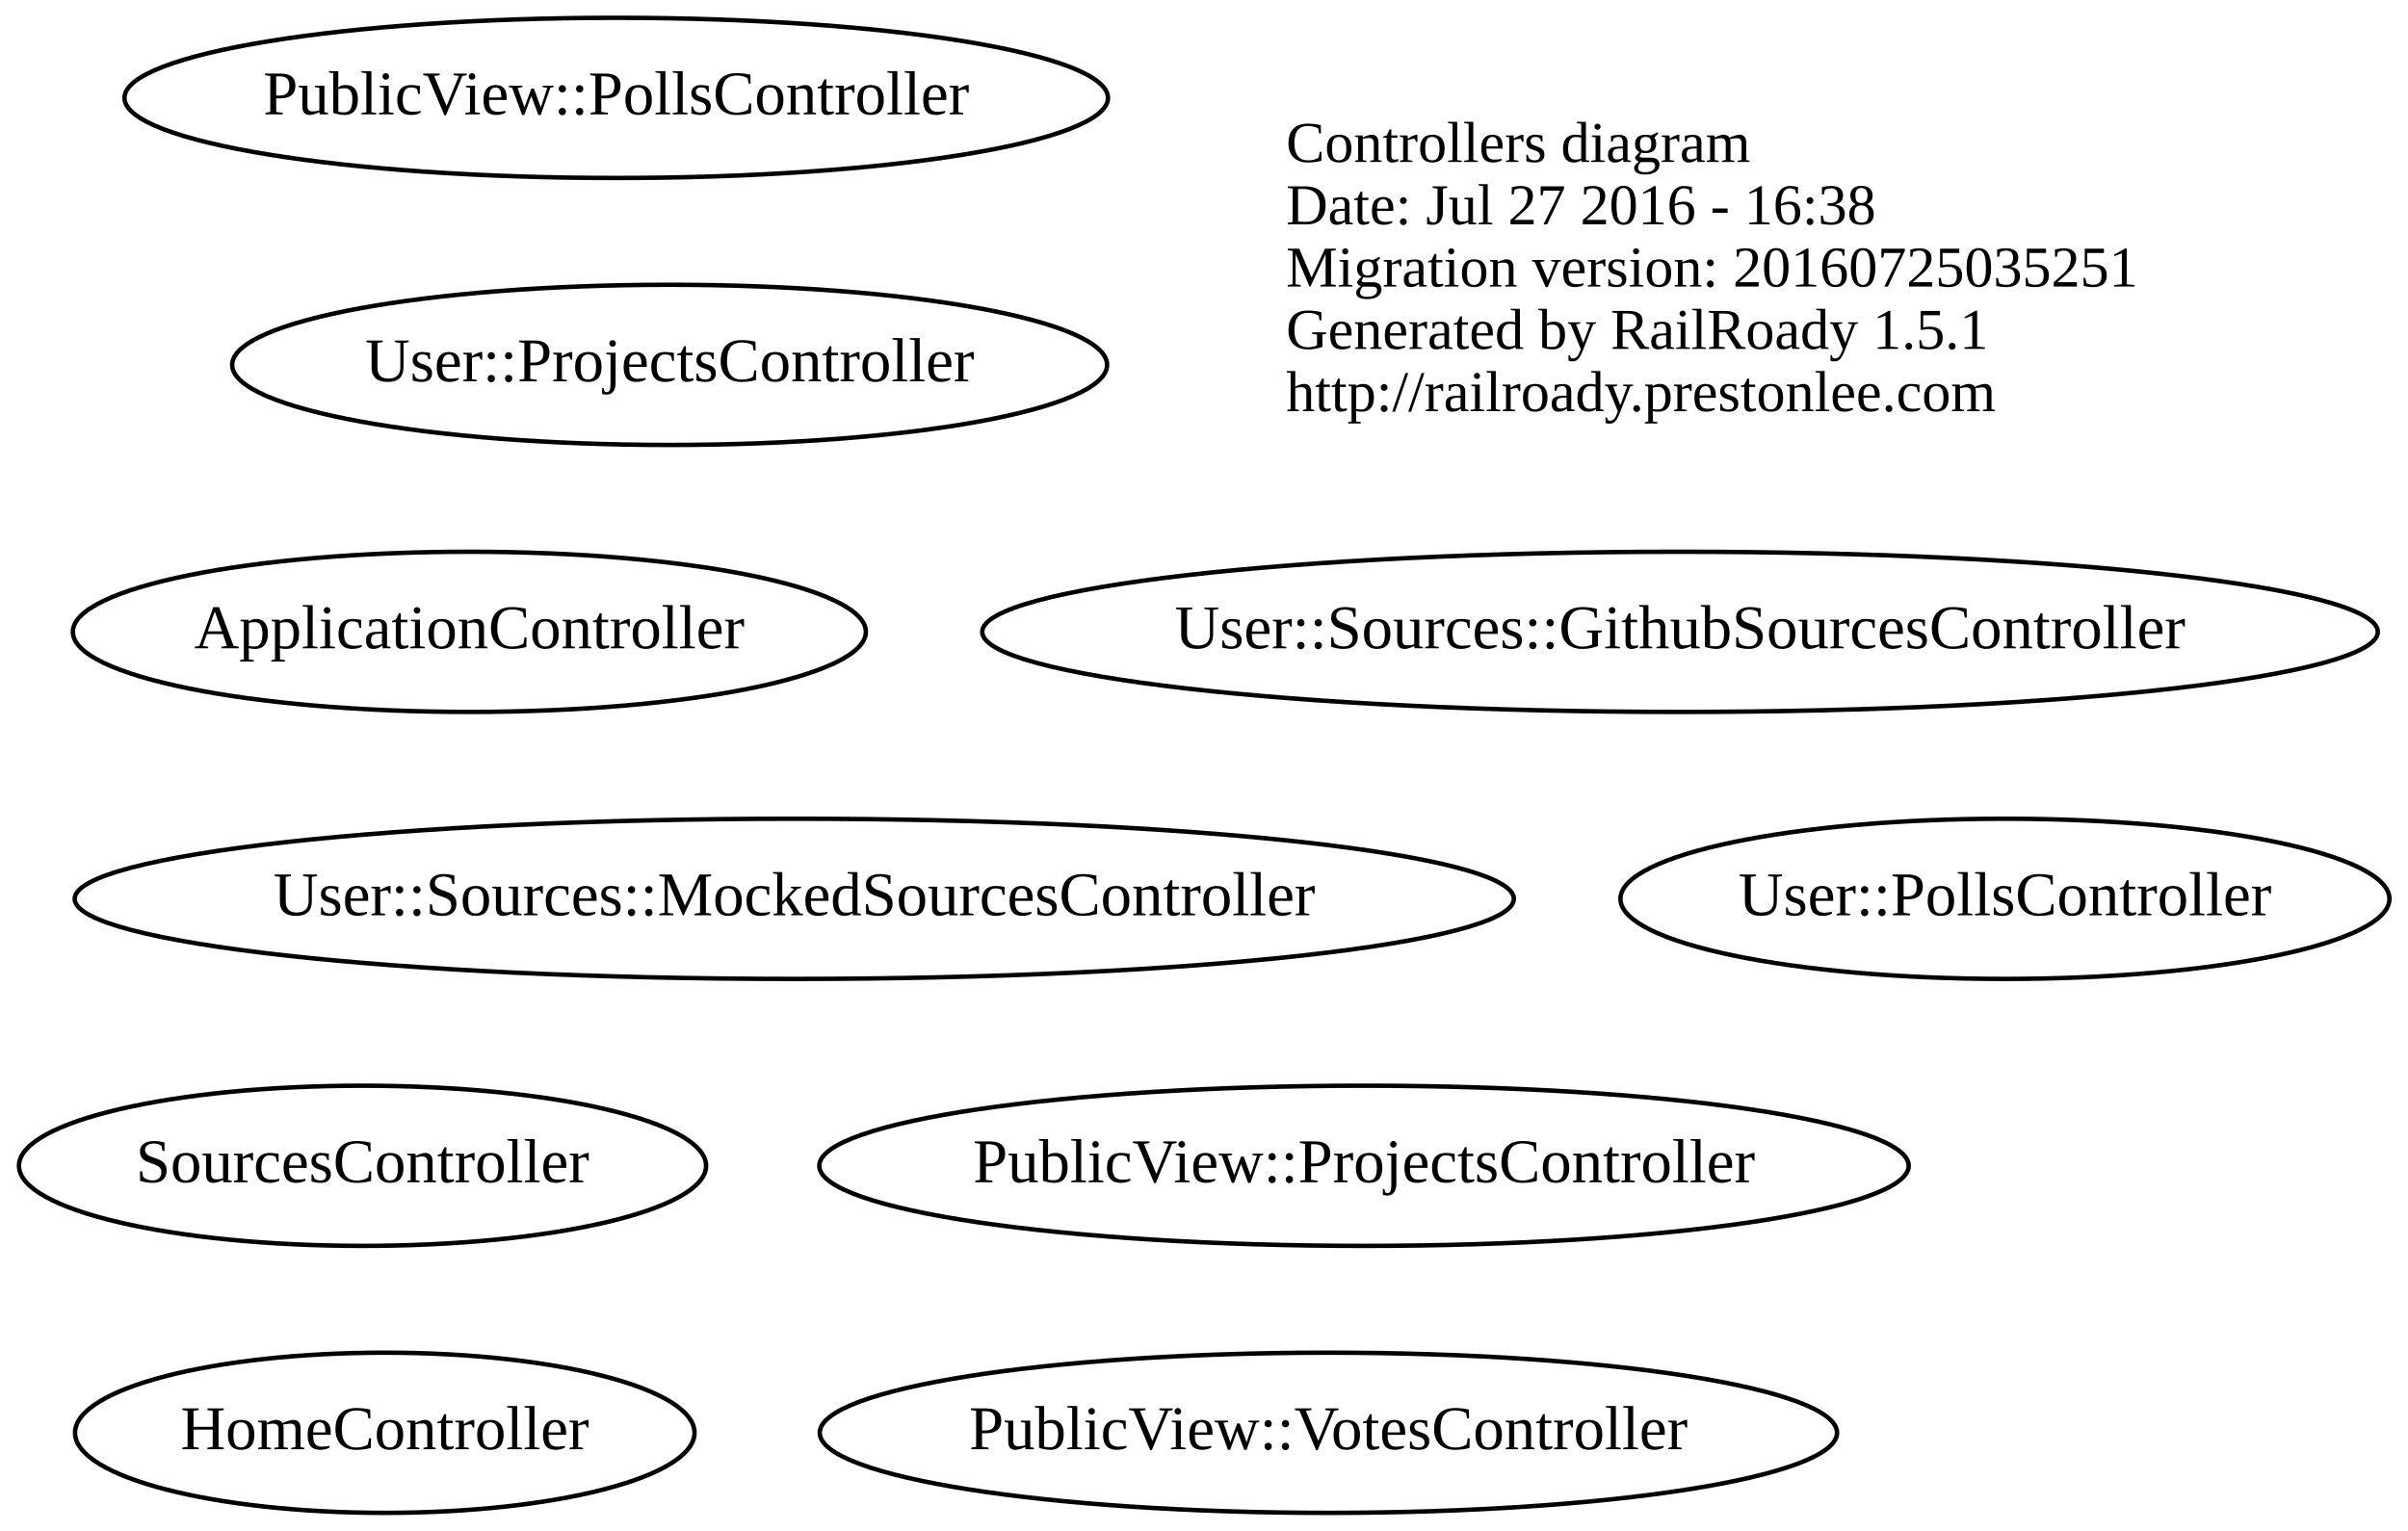
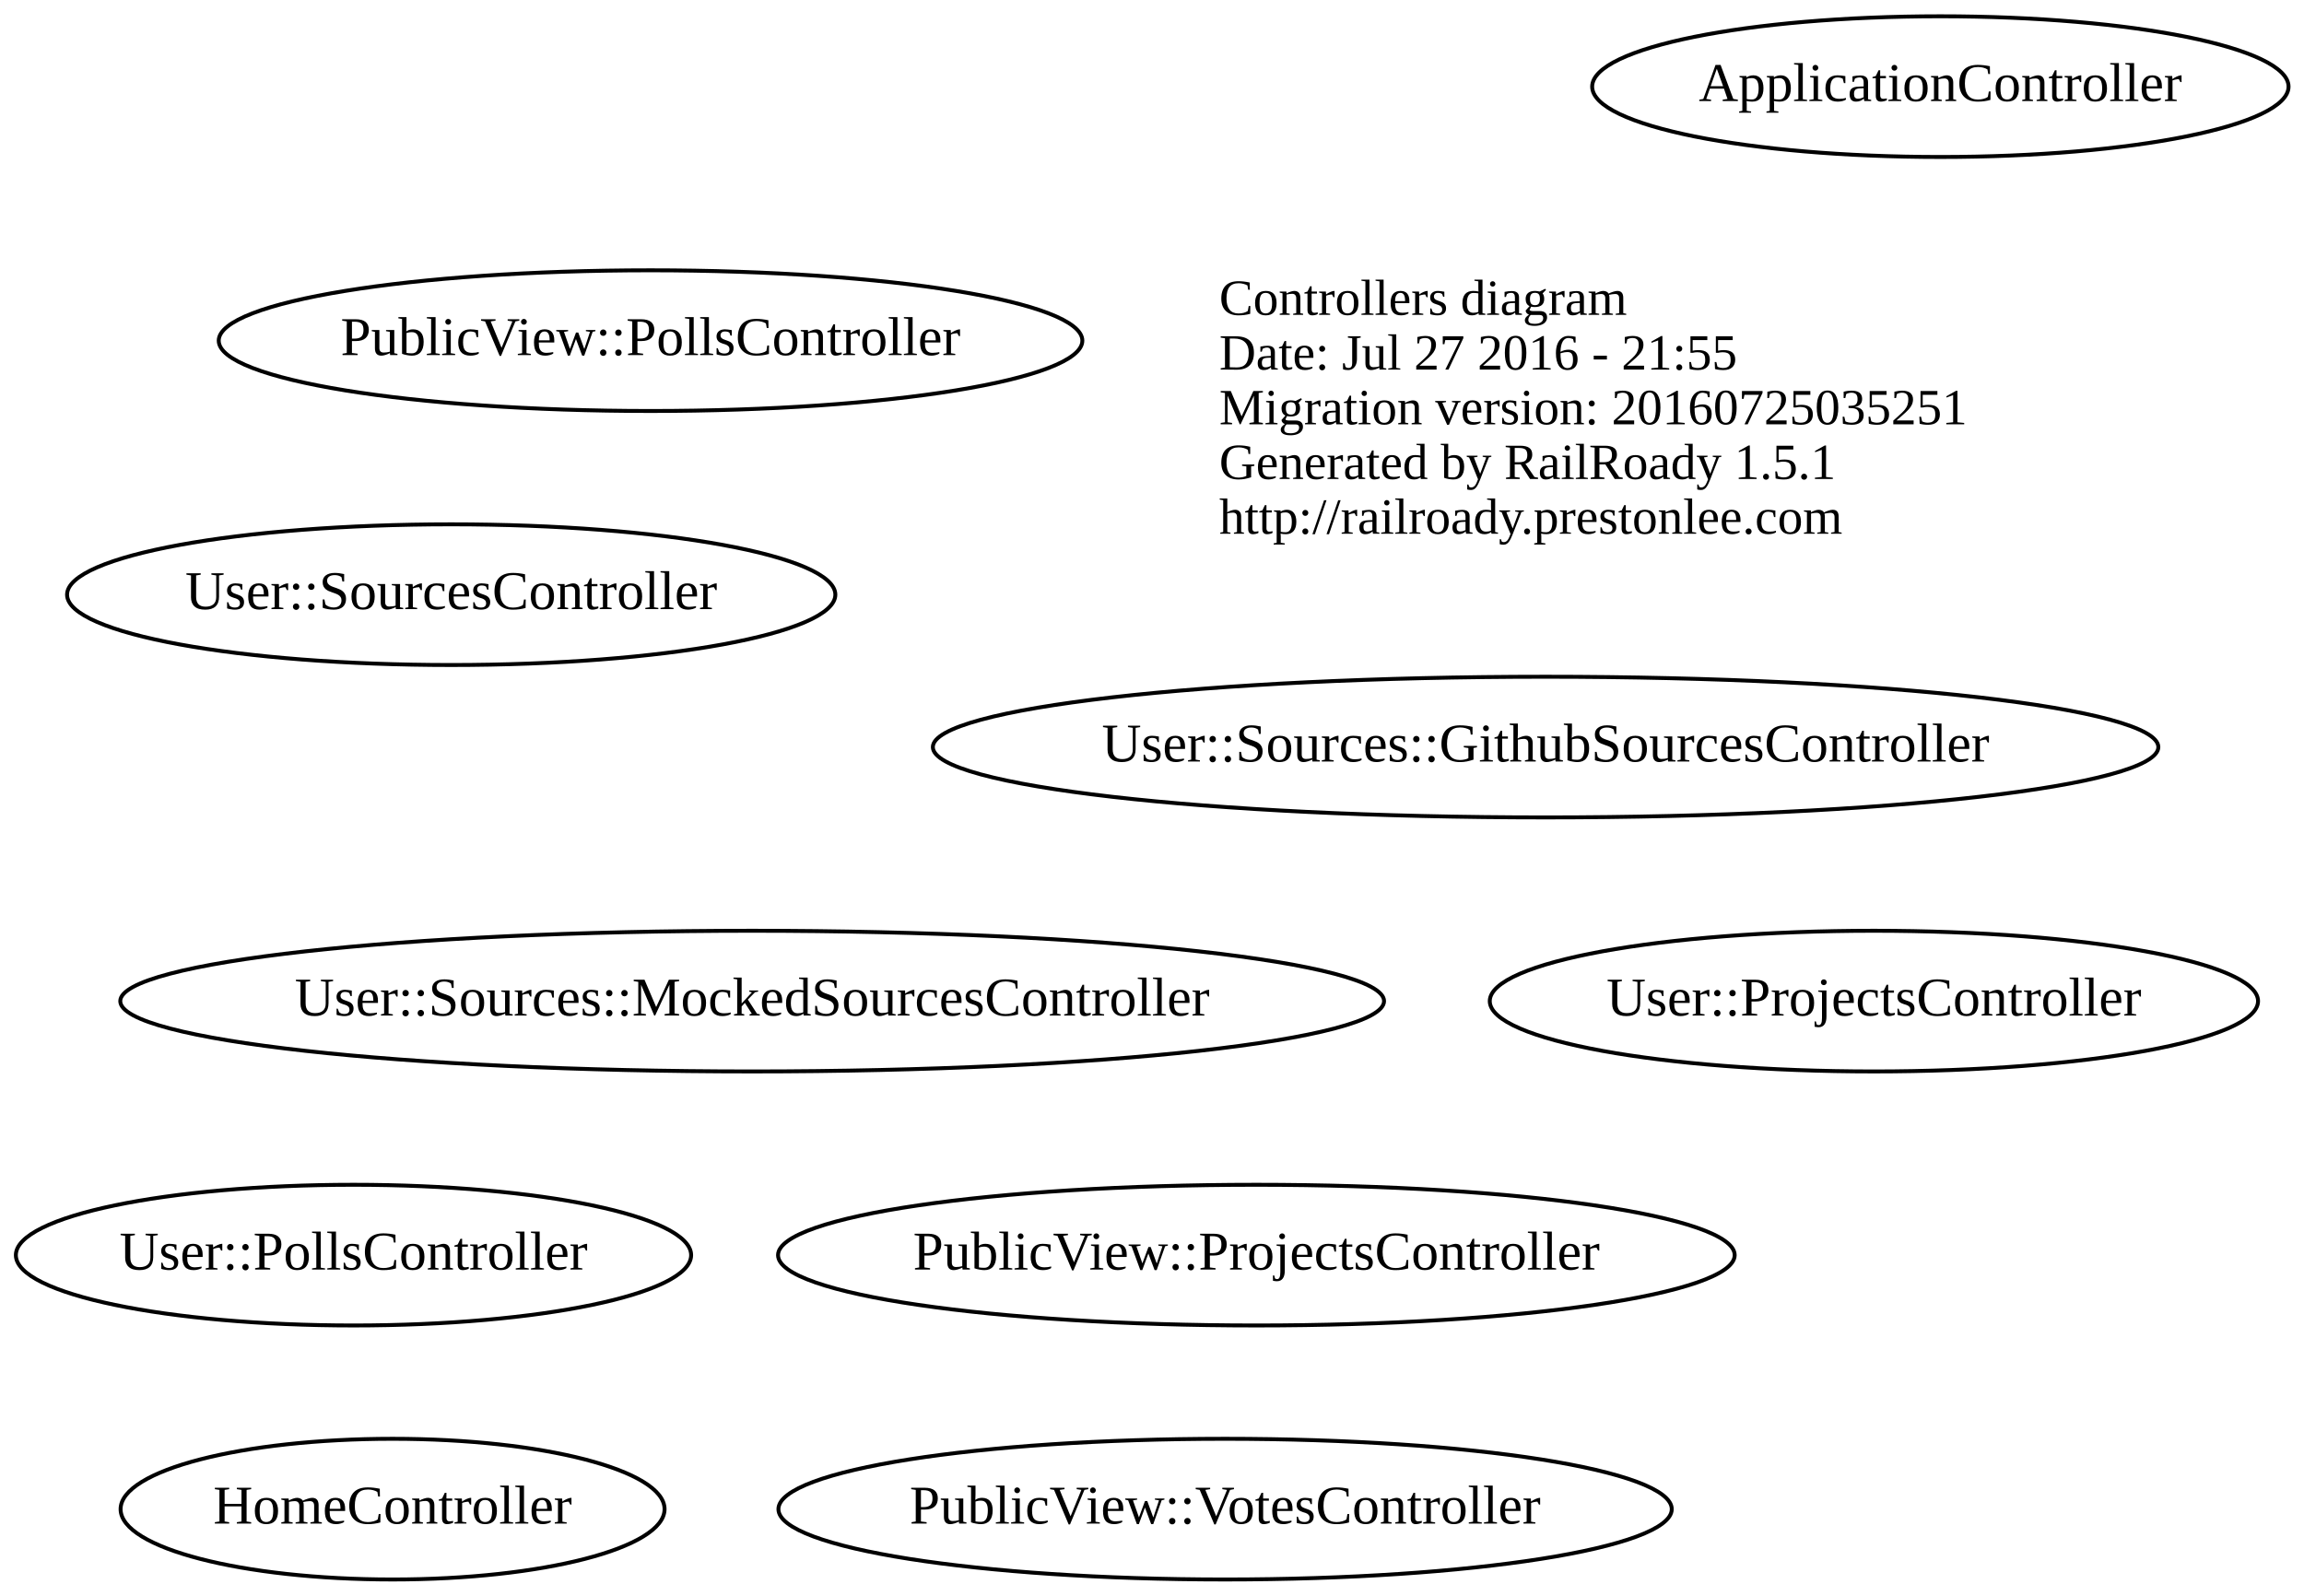
- <svg xmlns="http://www.w3.org/2000/svg" width="541pt" height="344pt" viewBox="0.00 0.00 540.79 344.00">
-   <g id="graph0" class="graph" transform="scale(1 1) rotate(0) translate(184.343 196)">
-     <polygon fill="none" stroke="none" points="-184.343,148 -184.343,-196 356.442,-196 356.442,148 -184.343,148" />
+ <svg xmlns="http://www.w3.org/2000/svg" width="589pt" height="408pt" viewBox="0.00 0.00 589.48 408.00">
+   <g id="graph0" class="graph" transform="scale(1 1) rotate(0) translate(199.442 248)">
+     <polygon fill="none" stroke="none" points="-199.442,160 -199.442,-248 390.042,-248 390.042,160 -199.442,160" />
    <g id="node1" class="node">
-       <text text-anchor="start" x="104.5" y="-159.6" font-family="Times New Roman,serif" font-size="13.00">Controllers diagram</text>
-       <text text-anchor="start" x="104.5" y="-145.6" font-family="Times New Roman,serif" font-size="13.00">Date: Jul 27 2016 - 16:38</text>
-       <text text-anchor="start" x="104.5" y="-131.6" font-family="Times New Roman,serif" font-size="13.00">Migration version: 20160725035251</text>
-       <text text-anchor="start" x="104.5" y="-117.6" font-family="Times New Roman,serif" font-size="13.00">Generated by RailRoady 1.5.1</text>
-       <text text-anchor="start" x="104.5" y="-103.6" font-family="Times New Roman,serif" font-size="13.00">http://railroady.prestonlee.com</text>
+       <text text-anchor="start" x="112.5" y="-167.6" font-family="Times New Roman,serif" font-size="13.00">Controllers diagram</text>
+       <text text-anchor="start" x="112.5" y="-153.6" font-family="Times New Roman,serif" font-size="13.00">Date: Jul 27 2016 - 21:55</text>
+       <text text-anchor="start" x="112.5" y="-139.6" font-family="Times New Roman,serif" font-size="13.00">Migration version: 20160725035251</text>
+       <text text-anchor="start" x="112.5" y="-125.6" font-family="Times New Roman,serif" font-size="13.00">Generated by RailRoady 1.5.1</text>
+       <text text-anchor="start" x="112.5" y="-111.6" font-family="Times New Roman,serif" font-size="13.00">http://railroady.prestonlee.com</text>
    </g>
    <g id="node2" class="node">
-       <ellipse fill="none" stroke="black" cx="-79" cy="-54" rx="89.084" ry="18" />
-       <text text-anchor="middle" x="-79" y="-50.3" font-family="Times New Roman,serif" font-size="14.00">ApplicationController</text>
+       <ellipse fill="none" stroke="black" cx="297" cy="-226" rx="89.084" ry="18" />
+       <text text-anchor="middle" x="297" y="-222.3" font-family="Times New Roman,serif" font-size="14.00">ApplicationController</text>
    </g>
    <g id="node3" class="node">
-       <ellipse fill="none" stroke="black" cx="-98" cy="126" rx="69.588" ry="18" />
-       <text text-anchor="middle" x="-98" y="129.7" font-family="Times New Roman,serif" font-size="14.00">HomeController</text>
+       <ellipse fill="none" stroke="black" cx="-99" cy="138" rx="69.588" ry="18" />
+       <text text-anchor="middle" x="-99" y="141.7" font-family="Times New Roman,serif" font-size="14.00">HomeController</text>
    </g>
    <g id="node4" class="node">
-       <ellipse fill="none" stroke="black" cx="-46" cy="-174" rx="110.48" ry="18" />
-       <text text-anchor="middle" x="-46" y="-170.3" font-family="Times New Roman,serif" font-size="14.00">PublicView::PollsController</text>
+       <ellipse fill="none" stroke="black" cx="-33" cy="-161" rx="110.48" ry="18" />
+       <text text-anchor="middle" x="-33" y="-157.3" font-family="Times New Roman,serif" font-size="14.00">PublicView::PollsController</text>
    </g>
    <g id="node5" class="node">
-       <ellipse fill="none" stroke="black" cx="122" cy="66" rx="122.379" ry="18" />
-       <text text-anchor="middle" x="122" y="69.7" font-family="Times New Roman,serif" font-size="14.00">PublicView::ProjectsController</text>
+       <ellipse fill="none" stroke="black" cx="122" cy="73" rx="122.379" ry="18" />
+       <text text-anchor="middle" x="122" y="76.7" font-family="Times New Roman,serif" font-size="14.00">PublicView::ProjectsController</text>
    </g>
    <g id="node6" class="node">
-       <ellipse fill="none" stroke="black" cx="114" cy="126" rx="114.28" ry="18" />
-       <text text-anchor="middle" x="114" y="129.7" font-family="Times New Roman,serif" font-size="14.00">PublicView::VotesController</text>
+       <ellipse fill="none" stroke="black" cx="114" cy="138" rx="114.28" ry="18" />
+       <text text-anchor="middle" x="114" y="141.7" font-family="Times New Roman,serif" font-size="14.00">PublicView::VotesController</text>
    </g>
    <g id="node7" class="node">
-       <ellipse fill="none" stroke="black" cx="-103" cy="66" rx="77.187" ry="18" />
-       <text text-anchor="middle" x="-103" y="69.7" font-family="Times New Roman,serif" font-size="14.00">SourcesController</text>
+       <ellipse fill="none" stroke="black" cx="-109" cy="73" rx="86.385" ry="18" />
+       <text text-anchor="middle" x="-109" y="76.7" font-family="Times New Roman,serif" font-size="14.00">User::PollsController</text>
    </g>
    <g id="node8" class="node">
-       <ellipse fill="none" stroke="black" cx="266" cy="6" rx="86.385" ry="18" />
-       <text text-anchor="middle" x="266" y="9.7" font-family="Times New Roman,serif" font-size="14.00">User::PollsController</text>
+       <ellipse fill="none" stroke="black" cx="280" cy="8" rx="98.283" ry="18" />
+       <text text-anchor="middle" x="280" y="11.7" font-family="Times New Roman,serif" font-size="14.00">User::ProjectsController</text>
    </g>
    <g id="node9" class="node">
-       <ellipse fill="none" stroke="black" cx="-34" cy="-114" rx="98.283" ry="18" />
-       <text text-anchor="middle" x="-34" y="-110.3" font-family="Times New Roman,serif" font-size="14.00">User::ProjectsController</text>
+       <ellipse fill="none" stroke="black" cx="196" cy="-57" rx="156.772" ry="18" />
+       <text text-anchor="middle" x="196" y="-53.3" font-family="Times New Roman,serif" font-size="14.00">User::Sources::GithubSourcesController</text>
    </g>
    <g id="node10" class="node">
-       <ellipse fill="none" stroke="black" cx="193" cy="-54" rx="156.772" ry="18" />
-       <text text-anchor="middle" x="193" y="-50.3" font-family="Times New Roman,serif" font-size="14.00">User::Sources::GithubSourcesController</text>
+       <ellipse fill="none" stroke="black" cx="-7" cy="8" rx="161.671" ry="18" />
+       <text text-anchor="middle" x="-7" y="11.7" font-family="Times New Roman,serif" font-size="14.00">User::Sources::MockedSourcesController</text>
    </g>
    <g id="node11" class="node">
-       <ellipse fill="none" stroke="black" cx="-6" cy="6" rx="161.671" ry="18" />
-       <text text-anchor="middle" x="-6" y="9.7" font-family="Times New Roman,serif" font-size="14.00">User::Sources::MockedSourcesController</text>
+       <ellipse fill="none" stroke="black" cx="-84" cy="-96" rx="98.283" ry="18" />
+       <text text-anchor="middle" x="-84" y="-92.3" font-family="Times New Roman,serif" font-size="14.00">User::SourcesController</text>
    </g>
  </g>
</svg>
